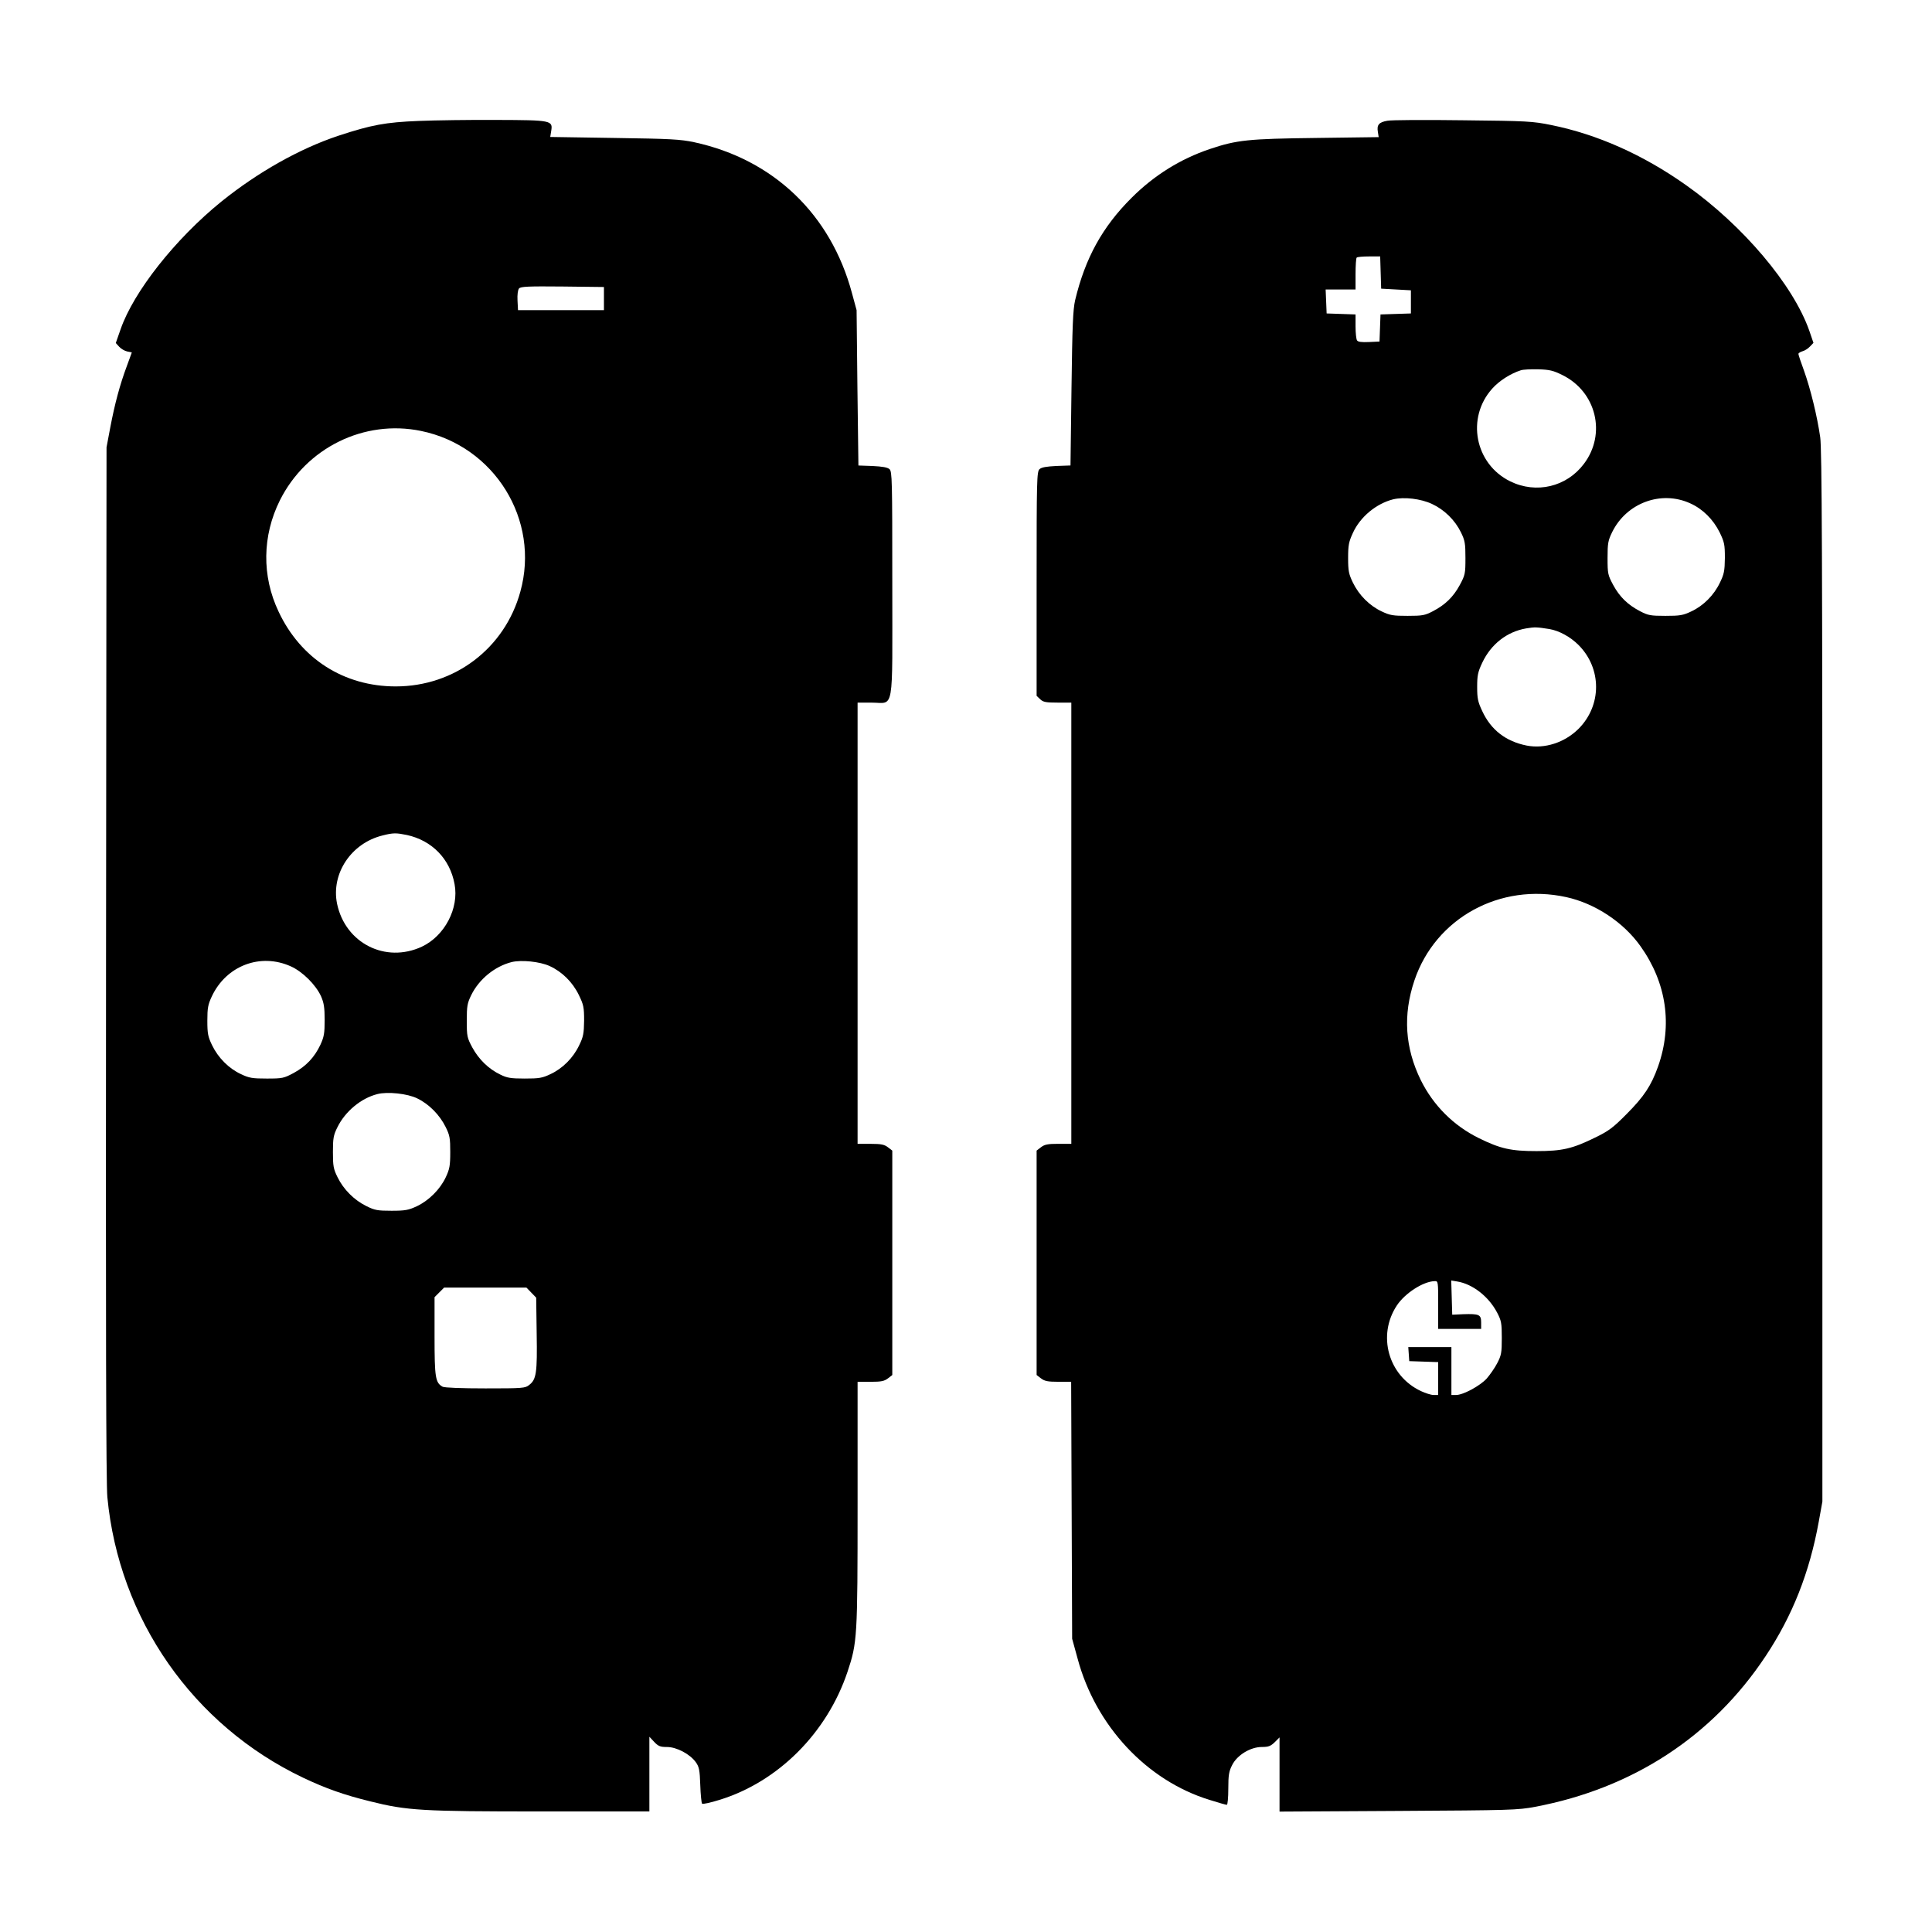
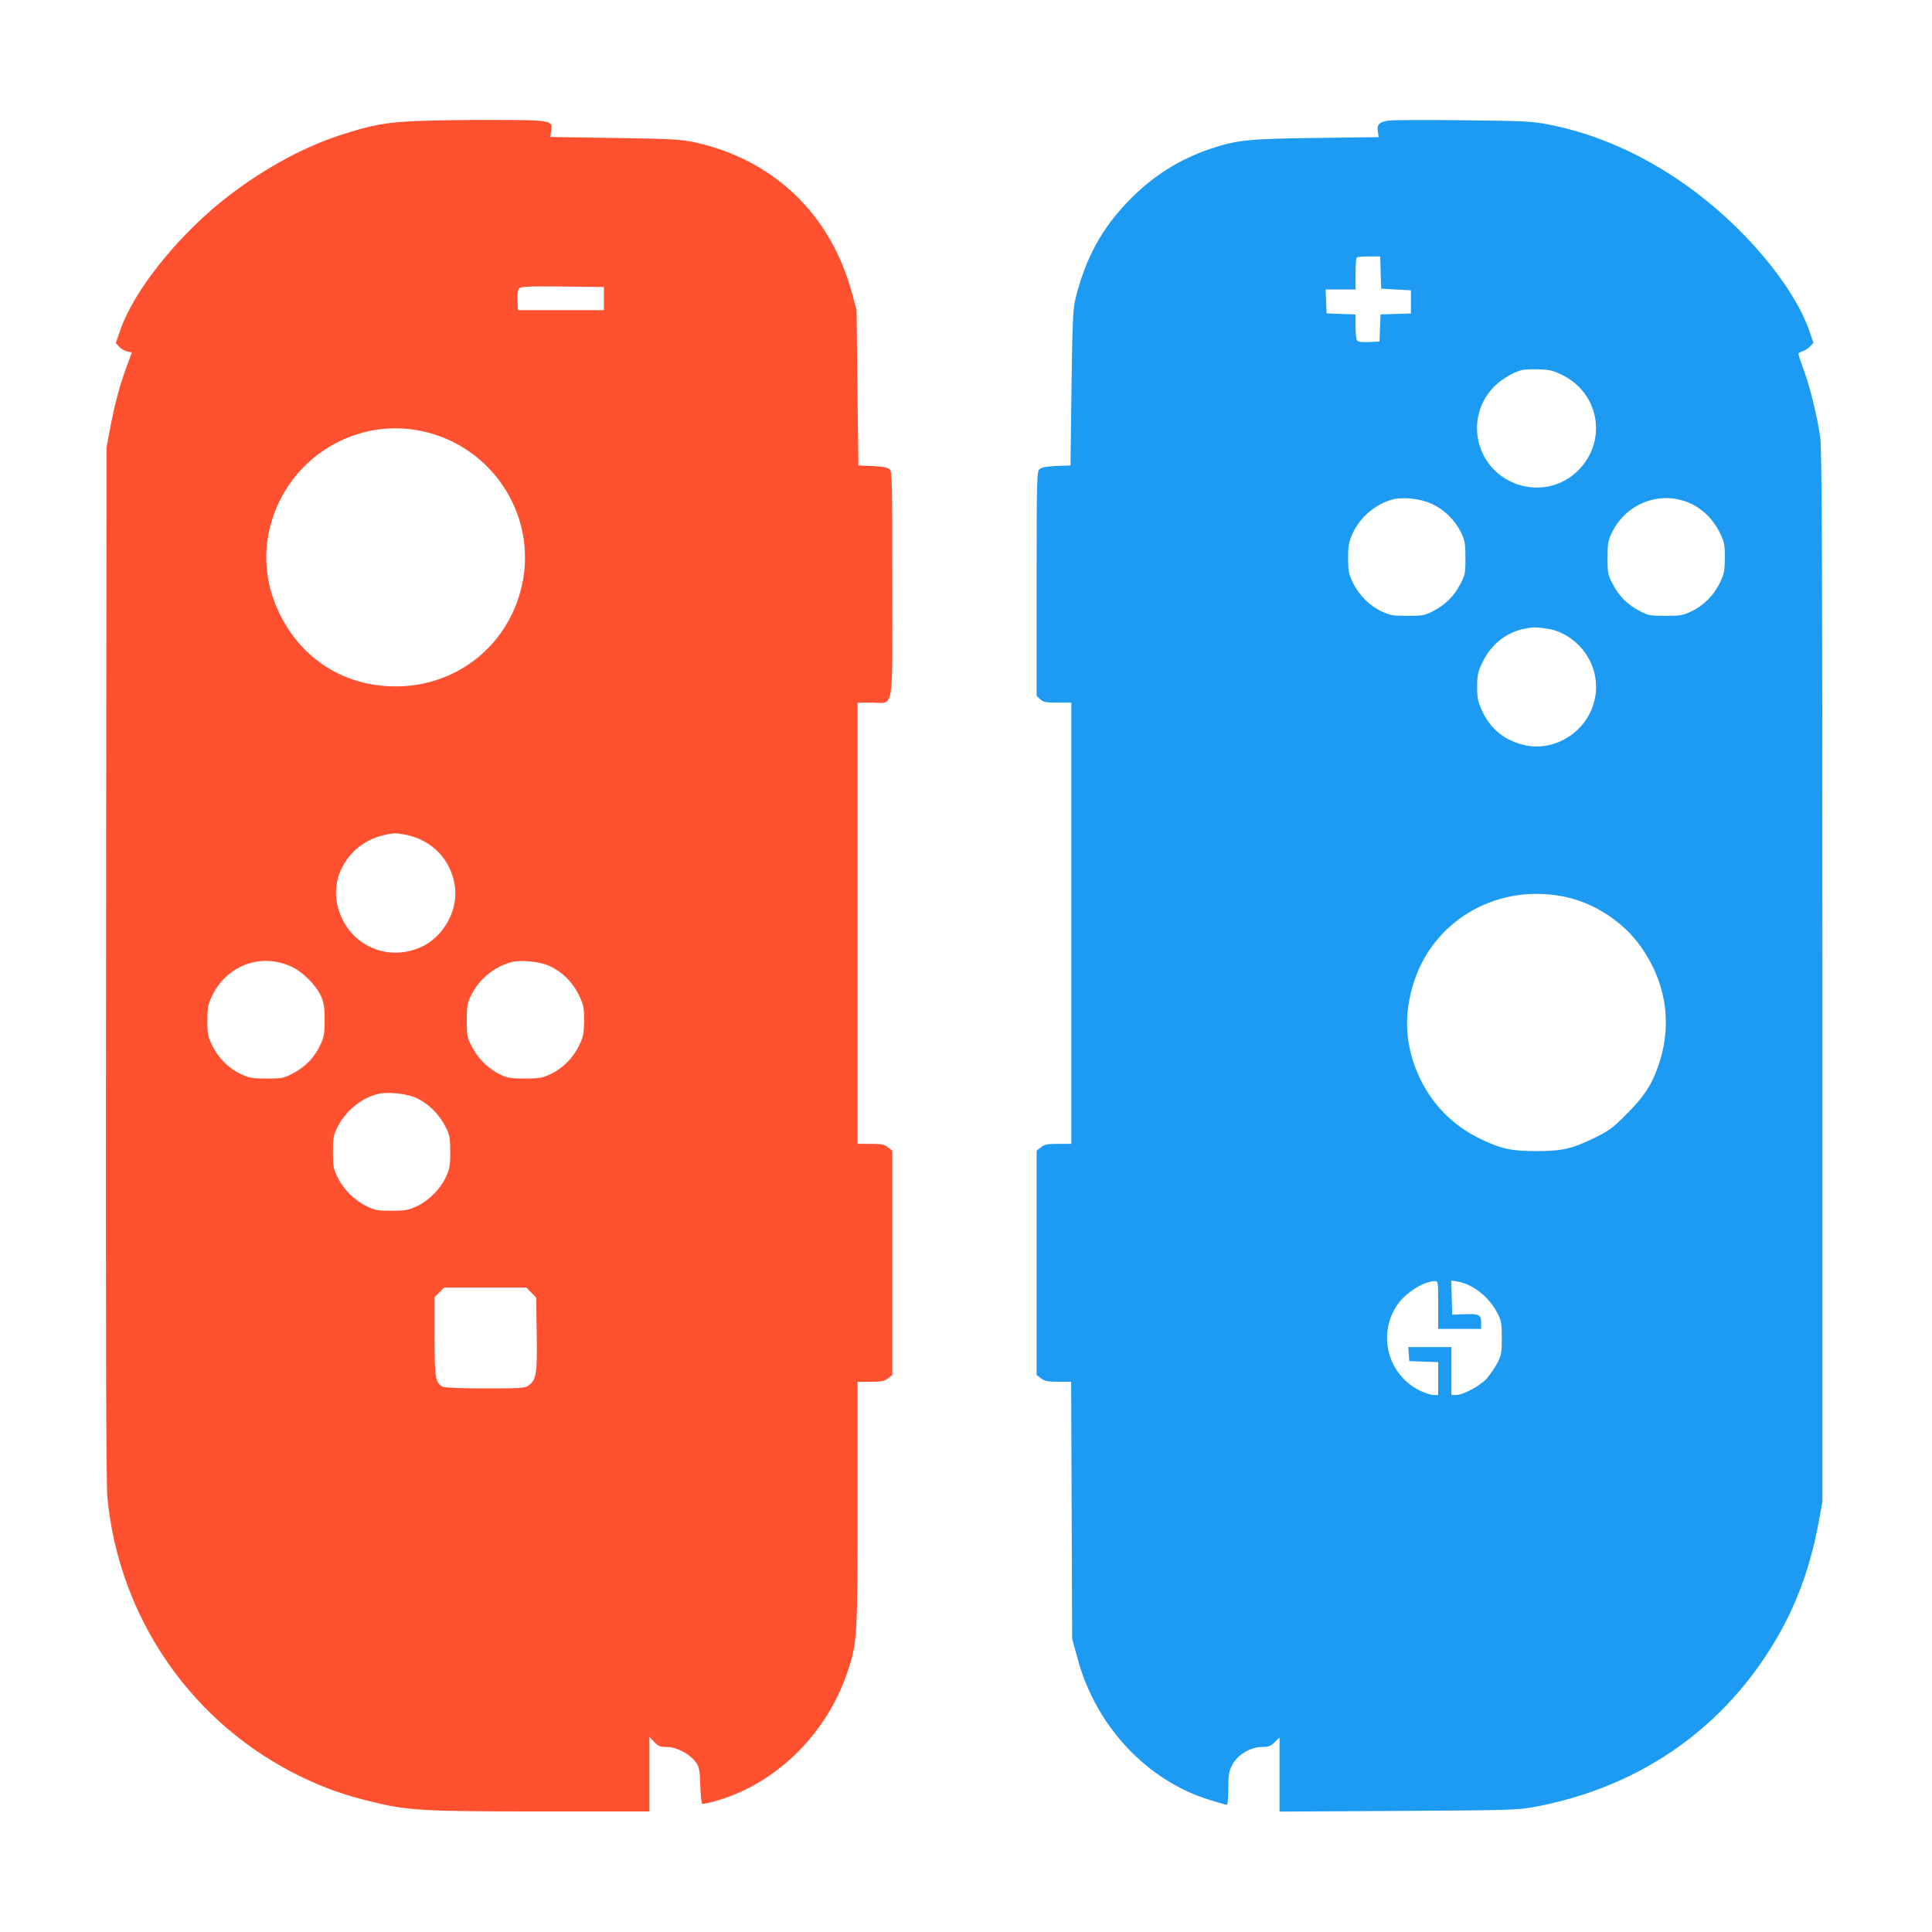
<svg xmlns="http://www.w3.org/2000/svg" version="1.0" width="500pt" height="500pt" viewBox="0 0 500 500" preserveAspectRatio="xMidYMid meet" id="svg10">
  <defs id="defs14" />
-   <path d="M 108.4,31.297 C 99.761,31.639 96.083,32.324 87.53,35.146 77.522,38.482 66.745,44.555 57.294,52.167 45.362,61.832 34.585,75.475 31.206,85.226 l -1.24,3.55 0.898,0.984 c 0.47,0.513 1.411,1.069 2.053,1.197 l 1.197,0.257 -1.283,3.507 c -1.839,4.918 -3.122,9.794 -4.277,15.824 l -0.984,5.218 -0.128,133.432 c -0.086,92.889 0,134.886 0.342,138.264 2.994,31.562 22.196,59.061 50.678,72.618 5.859,2.78 10.563,4.448 17.363,6.116 9.537,2.395 13.429,2.609 44.306,2.609 h 27.927 v -9.665 -9.665 l 1.24,1.326 c 1.069,1.112 1.54,1.326 3.336,1.326 2.48,0 5.945,1.839 7.441,3.935 0.855,1.197 1.026,2.01 1.155,5.902 0.086,2.48 0.299,4.619 0.47,4.833 0.171,0.171 2.181,-0.257 4.49,-0.984 15.182,-4.662 27.841,-17.32 33.144,-33.144 2.523,-7.57 2.609,-8.81 2.609,-43.536 v -31.519 h 3.379 c 2.737,0 3.55,-0.171 4.49,-0.898 l 1.112,-0.855 v -29.039 -29.039 l -1.112,-0.855 c -0.941,-0.727 -1.753,-0.898 -4.49,-0.898 h -3.379 v -57.093 -57.093 h 3.635 c 5.945,0 5.346,3.336 5.346,-30.706 0,-27.114 -0.043,-29.081 -0.727,-29.723 -0.556,-0.47 -1.839,-0.684 -4.405,-0.813 l -3.635,-0.128 -0.257,-20.1 -0.214,-20.1 -1.197,-4.405 C 215.017,55.46 200.177,41.262 179.692,36.814 c -3.678,-0.77 -6.03,-0.898 -20.699,-1.112 l -16.593,-0.257 0.257,-1.582 c 0.428,-2.694 0.086,-2.78 -14.156,-2.823 -6.8,-0.043 -15.866,0.086 -20.1,0.257 z m 47.899,45.974 v 2.994 h -11.119 -11.119 l -0.128,-2.48 c -0.086,-1.497 0.086,-2.737 0.385,-3.122 0.428,-0.513 2.352,-0.599 11.248,-0.513 l 10.734,0.128 z m -47.343,34.256 c 19.031,3.892 30.877,23.051 25.703,41.612 -4.02,14.669 -17.021,24.505 -32.246,24.505 -13.386,0 -24.591,-7.142 -30.322,-19.373 -4.362,-9.195 -4.234,-19.587 0.342,-28.782 6.8,-13.6 21.811,-20.998 36.523,-17.962 z m -3.678,104.564 c 6.501,1.411 11.162,6.158 12.36,12.702 1.197,6.287 -2.566,13.429 -8.468,16.209 -9.409,4.362 -19.801,-0.898 -21.939,-11.119 -1.582,-7.784 3.635,-15.653 11.761,-17.663 2.78,-0.711 3.55,-0.684 6.287,-0.128 z m -30.022,33.999 c 2.994,1.326 6.458,4.747 7.826,7.741 0.727,1.668 0.941,2.865 0.941,6.116 0,3.507 -0.171,4.405 -1.112,6.458 -1.54,3.25 -3.681,5.517 -6.885,7.27 -2.566,1.369 -2.908,1.454 -6.971,1.454 -3.721,0 -4.576,-0.128 -6.714,-1.155 -3.122,-1.454 -5.859,-4.191 -7.441,-7.441 -1.069,-2.224 -1.24,-2.994 -1.24,-6.372 0,-3.293 0.171,-4.191 1.155,-6.287 3.721,-7.955 12.573,-11.333 20.442,-7.784 z m 66.972,-0.086 c 3.208,1.454 5.945,4.148 7.57,7.484 1.24,2.566 1.369,3.165 1.369,6.672 -0.043,3.336 -0.214,4.191 -1.283,6.372 -1.54,3.25 -4.277,5.987 -7.399,7.441 -2.138,1.026 -2.951,1.155 -6.714,1.155 -3.592,0 -4.576,-0.171 -6.287,-1.026 -3.036,-1.454 -5.56,-3.935 -7.228,-6.971 -1.369,-2.566 -1.454,-2.908 -1.454,-6.971 0,-3.763 0.128,-4.533 1.155,-6.629 2.01,-4.106 6.073,-7.441 10.478,-8.553 2.523,-0.599 7.27,-0.128 9.794,1.026 z m -34.256,34.256 c 3.036,1.454 5.816,4.277 7.356,7.399 1.069,2.138 1.197,2.908 1.197,6.501 0,3.507 -0.171,4.405 -1.155,6.501 -1.454,3.122 -4.405,6.073 -7.527,7.527 -2.096,0.984 -2.994,1.155 -6.501,1.155 -3.592,0 -4.362,-0.128 -6.501,-1.197 -3.165,-1.54 -5.945,-4.319 -7.484,-7.484 -1.069,-2.138 -1.197,-2.908 -1.197,-6.501 0,-3.55 0.128,-4.362 1.155,-6.415 2.01,-4.106 6.116,-7.527 10.35,-8.596 2.609,-0.684 7.826,-0.128 10.307,1.112 z m 29.552,50.294 1.24,1.283 0.128,9.28 c 0.171,10.136 -0.086,11.889 -1.925,13.3 -1.026,0.855 -1.668,0.898 -11.333,0.898 -6.201,0 -10.563,-0.171 -11.077,-0.428 -1.882,-1.026 -2.096,-2.352 -2.096,-13.044 v -10.136 l 1.24,-1.24 1.24,-1.24 h 10.649 10.649 z" id="path4" style="fill:#000000;stroke:none;stroke-width:0.043" />
-   <path d="m 359.027,31.254 c -2.181,0.385 -2.737,1.069 -2.438,2.865 l 0.214,1.369 -16.123,0.214 c -17.663,0.214 -20.571,0.513 -27.584,2.865 -7.612,2.566 -14.412,6.8 -20.229,12.616 -7.57,7.527 -12.017,15.61 -14.626,26.515 -0.556,2.48 -0.727,6.458 -0.941,22.88 l -0.257,19.886 -3.635,0.128 c -2.566,0.128 -3.849,0.342 -4.362,0.813 -0.727,0.641 -0.77,2.609 -0.77,29.68 v 28.996 l 0.941,0.898 c 0.77,0.727 1.497,0.855 4.49,0.855 h 3.55 v 57.093 57.093 h -3.379 c -2.737,0 -3.55,0.171 -4.49,0.898 l -1.112,0.855 v 29.039 29.039 l 1.112,0.855 c 0.941,0.727 1.753,0.898 4.49,0.898 h 3.336 l 0.128,33.272 0.128,33.23 1.411,5.132 c 4.662,17.406 17.876,31.562 34.128,36.565 2.267,0.727 4.277,1.283 4.49,1.283 0.214,0 0.385,-1.882 0.385,-4.191 0,-3.507 0.171,-4.49 0.984,-6.073 1.283,-2.609 4.747,-4.704 7.698,-4.704 1.711,0 2.267,-0.214 3.336,-1.24 l 1.24,-1.24 v 9.58 9.622 l 30.706,-0.171 c 29.081,-0.171 30.92,-0.214 35.454,-1.069 25.318,-4.79 45.889,-18.261 59.617,-38.96 6.971,-10.478 11.376,-21.64 13.771,-34.812 l 0.941,-5.218 V 252.828 c 0,-108.841 -0.128,-136.554 -0.556,-139.633 -0.77,-5.431 -2.523,-12.573 -4.191,-17.235 -0.813,-2.181 -1.454,-4.148 -1.454,-4.362 0,-0.214 0.47,-0.513 1.026,-0.684 0.556,-0.128 1.454,-0.684 1.967,-1.24 l 0.898,-0.941 -1.069,-3.122 C 464.105,73.764 451.104,58.368 436.435,47.976 425.273,40.064 413.469,34.804 401.494,32.366 c -4.833,-0.984 -6.244,-1.069 -22.88,-1.24 -9.751,-0.128 -18.603,-0.086 -19.587,0.128 z m -1.711,39.26 0.128,4.191 3.849,0.214 3.849,0.214 v 2.994 2.994 l -3.935,0.128 -3.935,0.128 -0.128,3.507 -0.128,3.507 -2.737,0.128 c -1.924,0.086 -2.865,-0.043 -3.079,-0.428 -0.214,-0.299 -0.385,-1.924 -0.385,-3.635 V 81.377 l -3.721,-0.128 -3.763,-0.128 -0.128,-3.122 -0.128,-3.079 h 3.892 3.849 V 70.942 c 0,-2.224 0.128,-4.148 0.299,-4.277 0.128,-0.171 1.582,-0.299 3.165,-0.299 h 2.908 z m 47.043,26.558 c 8.767,4.319 11.419,15.225 5.56,22.966 -4.49,5.987 -12.36,7.826 -19.074,4.533 -9.152,-4.49 -11.461,-16.422 -4.662,-23.992 1.796,-2.01 4.704,-3.892 7.399,-4.747 0.599,-0.214 2.609,-0.299 4.49,-0.257 2.908,0.086 3.892,0.299 6.287,1.497 z m -33.743,33.358 c 3.207,1.497 5.945,4.191 7.484,7.356 1.026,2.096 1.155,2.865 1.155,6.629 0,4.063 -0.086,4.405 -1.454,6.971 -1.668,3.079 -3.763,5.132 -6.971,6.8 -2.053,1.069 -2.694,1.197 -6.543,1.197 -3.763,0 -4.576,-0.128 -6.714,-1.155 -3.122,-1.454 -5.859,-4.191 -7.441,-7.441 -1.069,-2.224 -1.24,-2.994 -1.24,-6.372 0,-3.336 0.171,-4.191 1.24,-6.501 1.882,-4.148 6.03,-7.57 10.392,-8.682 2.823,-0.684 7.185,-0.171 10.093,1.197 z m 66.801,-0.171 c 3.25,1.454 5.945,4.148 7.612,7.484 1.24,2.566 1.369,3.165 1.369,6.672 -0.043,3.336 -0.214,4.191 -1.283,6.372 -1.54,3.25 -4.277,5.987 -7.399,7.441 -2.138,1.026 -2.951,1.155 -6.714,1.155 -3.849,0 -4.49,-0.128 -6.543,-1.197 -3.208,-1.668 -5.303,-3.721 -6.971,-6.8 -1.369,-2.566 -1.454,-2.908 -1.454,-6.971 0,-3.806 0.128,-4.533 1.197,-6.714 3.721,-7.57 12.702,-10.863 20.186,-7.441 z m -36.394,32.545 c 2.48,0.428 5.389,2.01 7.484,4.106 6.073,6.073 6.073,15.653 0,21.725 -3.592,3.55 -8.724,5.218 -13.386,4.319 -5.389,-1.069 -9.238,-4.02 -11.504,-8.895 -1.155,-2.438 -1.326,-3.336 -1.326,-6.287 0,-2.951 0.171,-3.849 1.326,-6.287 2.267,-4.79 6.372,-7.997 11.333,-8.853 2.267,-0.385 2.823,-0.342 6.073,0.171 z m 4.319,69.367 c 7.441,1.625 14.84,6.501 19.245,12.744 6.714,9.451 8.297,20.357 4.533,31.049 -1.753,4.961 -3.678,7.869 -8.168,12.36 -3.464,3.507 -4.662,4.405 -8.126,6.073 -5.902,2.908 -8.553,3.507 -15.182,3.507 -6.586,0 -9.323,-0.599 -14.968,-3.379 -6.543,-3.25 -11.718,-8.425 -14.968,-14.968 -4.106,-8.382 -4.662,-16.85 -1.668,-25.788 5.431,-16.166 22.153,-25.361 39.303,-21.597 z m -33.144,105.548 v 6.201 h 5.56 5.56 v -1.668 c 0,-2.053 -0.513,-2.267 -4.619,-2.138 l -2.865,0.128 -0.128,-4.448 -0.128,-4.405 1.54,0.257 c 3.977,0.641 8.168,3.892 10.35,8.083 1.069,2.053 1.197,2.694 1.197,6.543 0,3.849 -0.128,4.49 -1.197,6.543 -0.641,1.24 -1.882,2.994 -2.694,3.935 -1.753,1.925 -6.116,4.277 -7.955,4.277 h -1.197 v -6.201 -6.201 h -5.602 -5.56 l 0.128,1.796 0.128,1.839 3.763,0.128 3.721,0.128 v 4.234 4.277 h -1.155 c -0.684,0 -2.138,-0.47 -3.336,-1.026 -8.425,-3.977 -11.333,-14.412 -6.201,-22.153 2.096,-3.165 6.8,-6.201 9.751,-6.287 0.941,-0.043 0.941,0 0.941,6.158 z" id="path6" style="fill:#000000;stroke:none;stroke-width:0.043" />
+   <path d="M 108.4,31.297 C 99.761,31.639 96.083,32.324 87.53,35.146 77.522,38.482 66.745,44.555 57.294,52.167 45.362,61.832 34.585,75.475 31.206,85.226 l -1.24,3.55 0.898,0.984 c 0.47,0.513 1.411,1.069 2.053,1.197 l 1.197,0.257 -1.283,3.507 c -1.839,4.918 -3.122,9.794 -4.277,15.824 l -0.984,5.218 -0.128,133.432 c -0.086,92.889 0,134.886 0.342,138.264 2.994,31.562 22.196,59.061 50.678,72.618 5.859,2.78 10.563,4.448 17.363,6.116 9.537,2.395 13.429,2.609 44.306,2.609 h 27.927 v -9.665 -9.665 l 1.24,1.326 c 1.069,1.112 1.54,1.326 3.336,1.326 2.48,0 5.945,1.839 7.441,3.935 0.855,1.197 1.026,2.01 1.155,5.902 0.086,2.48 0.299,4.619 0.47,4.833 0.171,0.171 2.181,-0.257 4.49,-0.984 15.182,-4.662 27.841,-17.32 33.144,-33.144 2.523,-7.57 2.609,-8.81 2.609,-43.536 v -31.519 h 3.379 c 2.737,0 3.55,-0.171 4.49,-0.898 l 1.112,-0.855 v -29.039 -29.039 l -1.112,-0.855 c -0.941,-0.727 -1.753,-0.898 -4.49,-0.898 h -3.379 v -57.093 -57.093 h 3.635 c 5.945,0 5.346,3.336 5.346,-30.706 0,-27.114 -0.043,-29.081 -0.727,-29.723 -0.556,-0.47 -1.839,-0.684 -4.405,-0.813 l -3.635,-0.128 -0.257,-20.1 -0.214,-20.1 -1.197,-4.405 C 215.017,55.46 200.177,41.262 179.692,36.814 c -3.678,-0.77 -6.03,-0.898 -20.699,-1.112 l -16.593,-0.257 0.257,-1.582 c 0.428,-2.694 0.086,-2.78 -14.156,-2.823 -6.8,-0.043 -15.866,0.086 -20.1,0.257 z m 47.899,45.974 v 2.994 h -11.119 -11.119 l -0.128,-2.48 c -0.086,-1.497 0.086,-2.737 0.385,-3.122 0.428,-0.513 2.352,-0.599 11.248,-0.513 l 10.734,0.128 z m -47.343,34.256 c 19.031,3.892 30.877,23.051 25.703,41.612 -4.02,14.669 -17.021,24.505 -32.246,24.505 -13.386,0 -24.591,-7.142 -30.322,-19.373 -4.362,-9.195 -4.234,-19.587 0.342,-28.782 6.8,-13.6 21.811,-20.998 36.523,-17.962 z m -3.678,104.564 c 6.501,1.411 11.162,6.158 12.36,12.702 1.197,6.287 -2.566,13.429 -8.468,16.209 -9.409,4.362 -19.801,-0.898 -21.939,-11.119 -1.582,-7.784 3.635,-15.653 11.761,-17.663 2.78,-0.711 3.55,-0.684 6.287,-0.128 z m -30.022,33.999 c 2.994,1.326 6.458,4.747 7.826,7.741 0.727,1.668 0.941,2.865 0.941,6.116 0,3.507 -0.171,4.405 -1.112,6.458 -1.54,3.25 -3.681,5.517 -6.885,7.27 -2.566,1.369 -2.908,1.454 -6.971,1.454 -3.721,0 -4.576,-0.128 -6.714,-1.155 -3.122,-1.454 -5.859,-4.191 -7.441,-7.441 -1.069,-2.224 -1.24,-2.994 -1.24,-6.372 0,-3.293 0.171,-4.191 1.155,-6.287 3.721,-7.955 12.573,-11.333 20.442,-7.784 z m 66.972,-0.086 c 3.208,1.454 5.945,4.148 7.57,7.484 1.24,2.566 1.369,3.165 1.369,6.672 -0.043,3.336 -0.214,4.191 -1.283,6.372 -1.54,3.25 -4.277,5.987 -7.399,7.441 -2.138,1.026 -2.951,1.155 -6.714,1.155 -3.592,0 -4.576,-0.171 -6.287,-1.026 -3.036,-1.454 -5.56,-3.935 -7.228,-6.971 -1.369,-2.566 -1.454,-2.908 -1.454,-6.971 0,-3.763 0.128,-4.533 1.155,-6.629 2.01,-4.106 6.073,-7.441 10.478,-8.553 2.523,-0.599 7.27,-0.128 9.794,1.026 z m -34.256,34.256 c 3.036,1.454 5.816,4.277 7.356,7.399 1.069,2.138 1.197,2.908 1.197,6.501 0,3.507 -0.171,4.405 -1.155,6.501 -1.454,3.122 -4.405,6.073 -7.527,7.527 -2.096,0.984 -2.994,1.155 -6.501,1.155 -3.592,0 -4.362,-0.128 -6.501,-1.197 -3.165,-1.54 -5.945,-4.319 -7.484,-7.484 -1.069,-2.138 -1.197,-2.908 -1.197,-6.501 0,-3.55 0.128,-4.362 1.155,-6.415 2.01,-4.106 6.116,-7.527 10.35,-8.596 2.609,-0.684 7.826,-0.128 10.307,1.112 z m 29.552,50.294 1.24,1.283 0.128,9.28 c 0.171,10.136 -0.086,11.889 -1.925,13.3 -1.026,0.855 -1.668,0.898 -11.333,0.898 -6.201,0 -10.563,-0.171 -11.077,-0.428 -1.882,-1.026 -2.096,-2.352 -2.096,-13.044 v -10.136 l 1.24,-1.24 1.24,-1.24 h 10.649 10.649 z" id="path4" style="fill:#ff5130;stroke:none;stroke-width:0.043" />
+   <path d="m 359.027,31.254 c -2.181,0.385 -2.737,1.069 -2.438,2.865 l 0.214,1.369 -16.123,0.214 c -17.663,0.214 -20.571,0.513 -27.584,2.865 -7.612,2.566 -14.412,6.8 -20.229,12.616 -7.57,7.527 -12.017,15.61 -14.626,26.515 -0.556,2.48 -0.727,6.458 -0.941,22.88 l -0.257,19.886 -3.635,0.128 c -2.566,0.128 -3.849,0.342 -4.362,0.813 -0.727,0.641 -0.77,2.609 -0.77,29.68 v 28.996 l 0.941,0.898 c 0.77,0.727 1.497,0.855 4.49,0.855 h 3.55 v 57.093 57.093 h -3.379 c -2.737,0 -3.55,0.171 -4.49,0.898 l -1.112,0.855 v 29.039 29.039 l 1.112,0.855 c 0.941,0.727 1.753,0.898 4.49,0.898 h 3.336 l 0.128,33.272 0.128,33.23 1.411,5.132 c 4.662,17.406 17.876,31.562 34.128,36.565 2.267,0.727 4.277,1.283 4.49,1.283 0.214,0 0.385,-1.882 0.385,-4.191 0,-3.507 0.171,-4.49 0.984,-6.073 1.283,-2.609 4.747,-4.704 7.698,-4.704 1.711,0 2.267,-0.214 3.336,-1.24 l 1.24,-1.24 v 9.58 9.622 l 30.706,-0.171 c 29.081,-0.171 30.92,-0.214 35.454,-1.069 25.318,-4.79 45.889,-18.261 59.617,-38.96 6.971,-10.478 11.376,-21.64 13.771,-34.812 l 0.941,-5.218 V 252.828 c 0,-108.841 -0.128,-136.554 -0.556,-139.633 -0.77,-5.431 -2.523,-12.573 -4.191,-17.235 -0.813,-2.181 -1.454,-4.148 -1.454,-4.362 0,-0.214 0.47,-0.513 1.026,-0.684 0.556,-0.128 1.454,-0.684 1.967,-1.24 l 0.898,-0.941 -1.069,-3.122 C 464.105,73.764 451.104,58.368 436.435,47.976 425.273,40.064 413.469,34.804 401.494,32.366 c -4.833,-0.984 -6.244,-1.069 -22.88,-1.24 -9.751,-0.128 -18.603,-0.086 -19.587,0.128 z m -1.711,39.26 0.128,4.191 3.849,0.214 3.849,0.214 v 2.994 2.994 l -3.935,0.128 -3.935,0.128 -0.128,3.507 -0.128,3.507 -2.737,0.128 c -1.924,0.086 -2.865,-0.043 -3.079,-0.428 -0.214,-0.299 -0.385,-1.924 -0.385,-3.635 V 81.377 l -3.721,-0.128 -3.763,-0.128 -0.128,-3.122 -0.128,-3.079 h 3.892 3.849 V 70.942 c 0,-2.224 0.128,-4.148 0.299,-4.277 0.128,-0.171 1.582,-0.299 3.165,-0.299 h 2.908 z m 47.043,26.558 c 8.767,4.319 11.419,15.225 5.56,22.966 -4.49,5.987 -12.36,7.826 -19.074,4.533 -9.152,-4.49 -11.461,-16.422 -4.662,-23.992 1.796,-2.01 4.704,-3.892 7.399,-4.747 0.599,-0.214 2.609,-0.299 4.49,-0.257 2.908,0.086 3.892,0.299 6.287,1.497 z m -33.743,33.358 c 3.207,1.497 5.945,4.191 7.484,7.356 1.026,2.096 1.155,2.865 1.155,6.629 0,4.063 -0.086,4.405 -1.454,6.971 -1.668,3.079 -3.763,5.132 -6.971,6.8 -2.053,1.069 -2.694,1.197 -6.543,1.197 -3.763,0 -4.576,-0.128 -6.714,-1.155 -3.122,-1.454 -5.859,-4.191 -7.441,-7.441 -1.069,-2.224 -1.24,-2.994 -1.24,-6.372 0,-3.336 0.171,-4.191 1.24,-6.501 1.882,-4.148 6.03,-7.57 10.392,-8.682 2.823,-0.684 7.185,-0.171 10.093,1.197 z m 66.801,-0.171 c 3.25,1.454 5.945,4.148 7.612,7.484 1.24,2.566 1.369,3.165 1.369,6.672 -0.043,3.336 -0.214,4.191 -1.283,6.372 -1.54,3.25 -4.277,5.987 -7.399,7.441 -2.138,1.026 -2.951,1.155 -6.714,1.155 -3.849,0 -4.49,-0.128 -6.543,-1.197 -3.208,-1.668 -5.303,-3.721 -6.971,-6.8 -1.369,-2.566 -1.454,-2.908 -1.454,-6.971 0,-3.806 0.128,-4.533 1.197,-6.714 3.721,-7.57 12.702,-10.863 20.186,-7.441 z m -36.394,32.545 c 2.48,0.428 5.389,2.01 7.484,4.106 6.073,6.073 6.073,15.653 0,21.725 -3.592,3.55 -8.724,5.218 -13.386,4.319 -5.389,-1.069 -9.238,-4.02 -11.504,-8.895 -1.155,-2.438 -1.326,-3.336 -1.326,-6.287 0,-2.951 0.171,-3.849 1.326,-6.287 2.267,-4.79 6.372,-7.997 11.333,-8.853 2.267,-0.385 2.823,-0.342 6.073,0.171 z m 4.319,69.367 c 7.441,1.625 14.84,6.501 19.245,12.744 6.714,9.451 8.297,20.357 4.533,31.049 -1.753,4.961 -3.678,7.869 -8.168,12.36 -3.464,3.507 -4.662,4.405 -8.126,6.073 -5.902,2.908 -8.553,3.507 -15.182,3.507 -6.586,0 -9.323,-0.599 -14.968,-3.379 -6.543,-3.25 -11.718,-8.425 -14.968,-14.968 -4.106,-8.382 -4.662,-16.85 -1.668,-25.788 5.431,-16.166 22.153,-25.361 39.303,-21.597 z m -33.144,105.548 v 6.201 h 5.56 5.56 v -1.668 c 0,-2.053 -0.513,-2.267 -4.619,-2.138 l -2.865,0.128 -0.128,-4.448 -0.128,-4.405 1.54,0.257 c 3.977,0.641 8.168,3.892 10.35,8.083 1.069,2.053 1.197,2.694 1.197,6.543 0,3.849 -0.128,4.49 -1.197,6.543 -0.641,1.24 -1.882,2.994 -2.694,3.935 -1.753,1.925 -6.116,4.277 -7.955,4.277 h -1.197 v -6.201 -6.201 h -5.602 -5.56 l 0.128,1.796 0.128,1.839 3.763,0.128 3.721,0.128 v 4.234 4.277 h -1.155 c -0.684,0 -2.138,-0.47 -3.336,-1.026 -8.425,-3.977 -11.333,-14.412 -6.201,-22.153 2.096,-3.165 6.8,-6.201 9.751,-6.287 0.941,-0.043 0.941,0 0.941,6.158 z" id="path6" style="fill:#1d9bf3;stroke:none;stroke-width:0.043" />
</svg>
